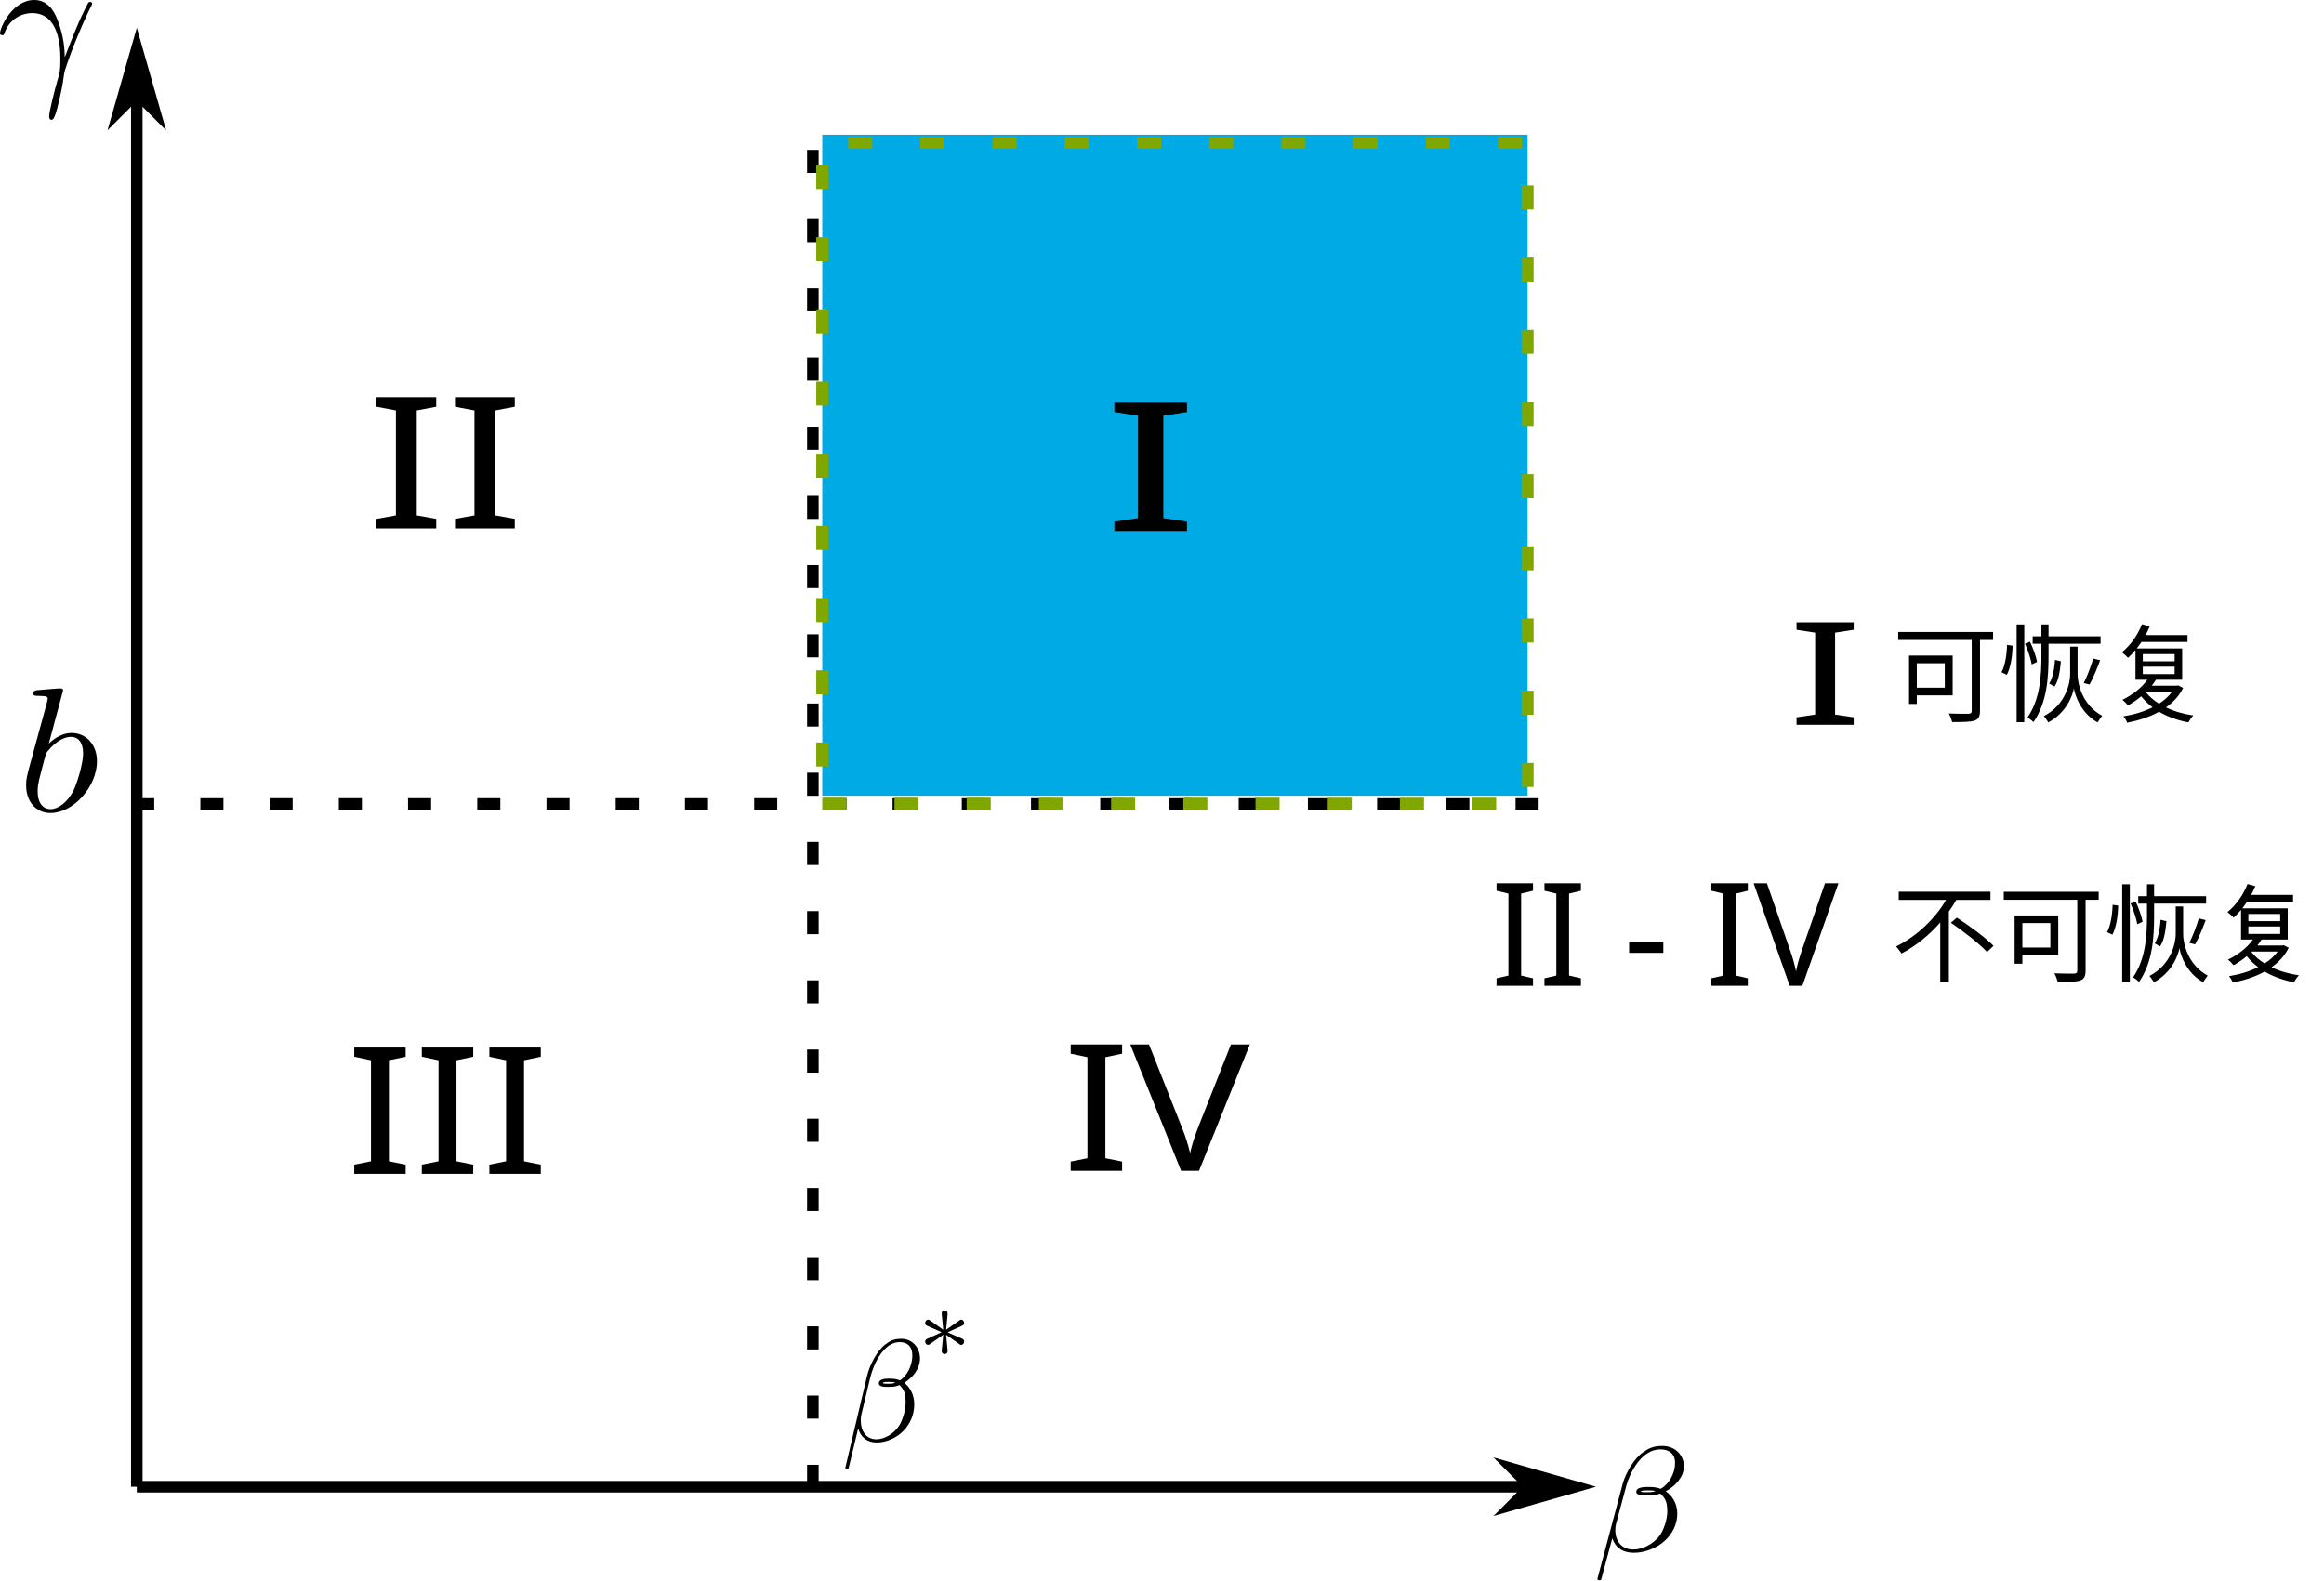
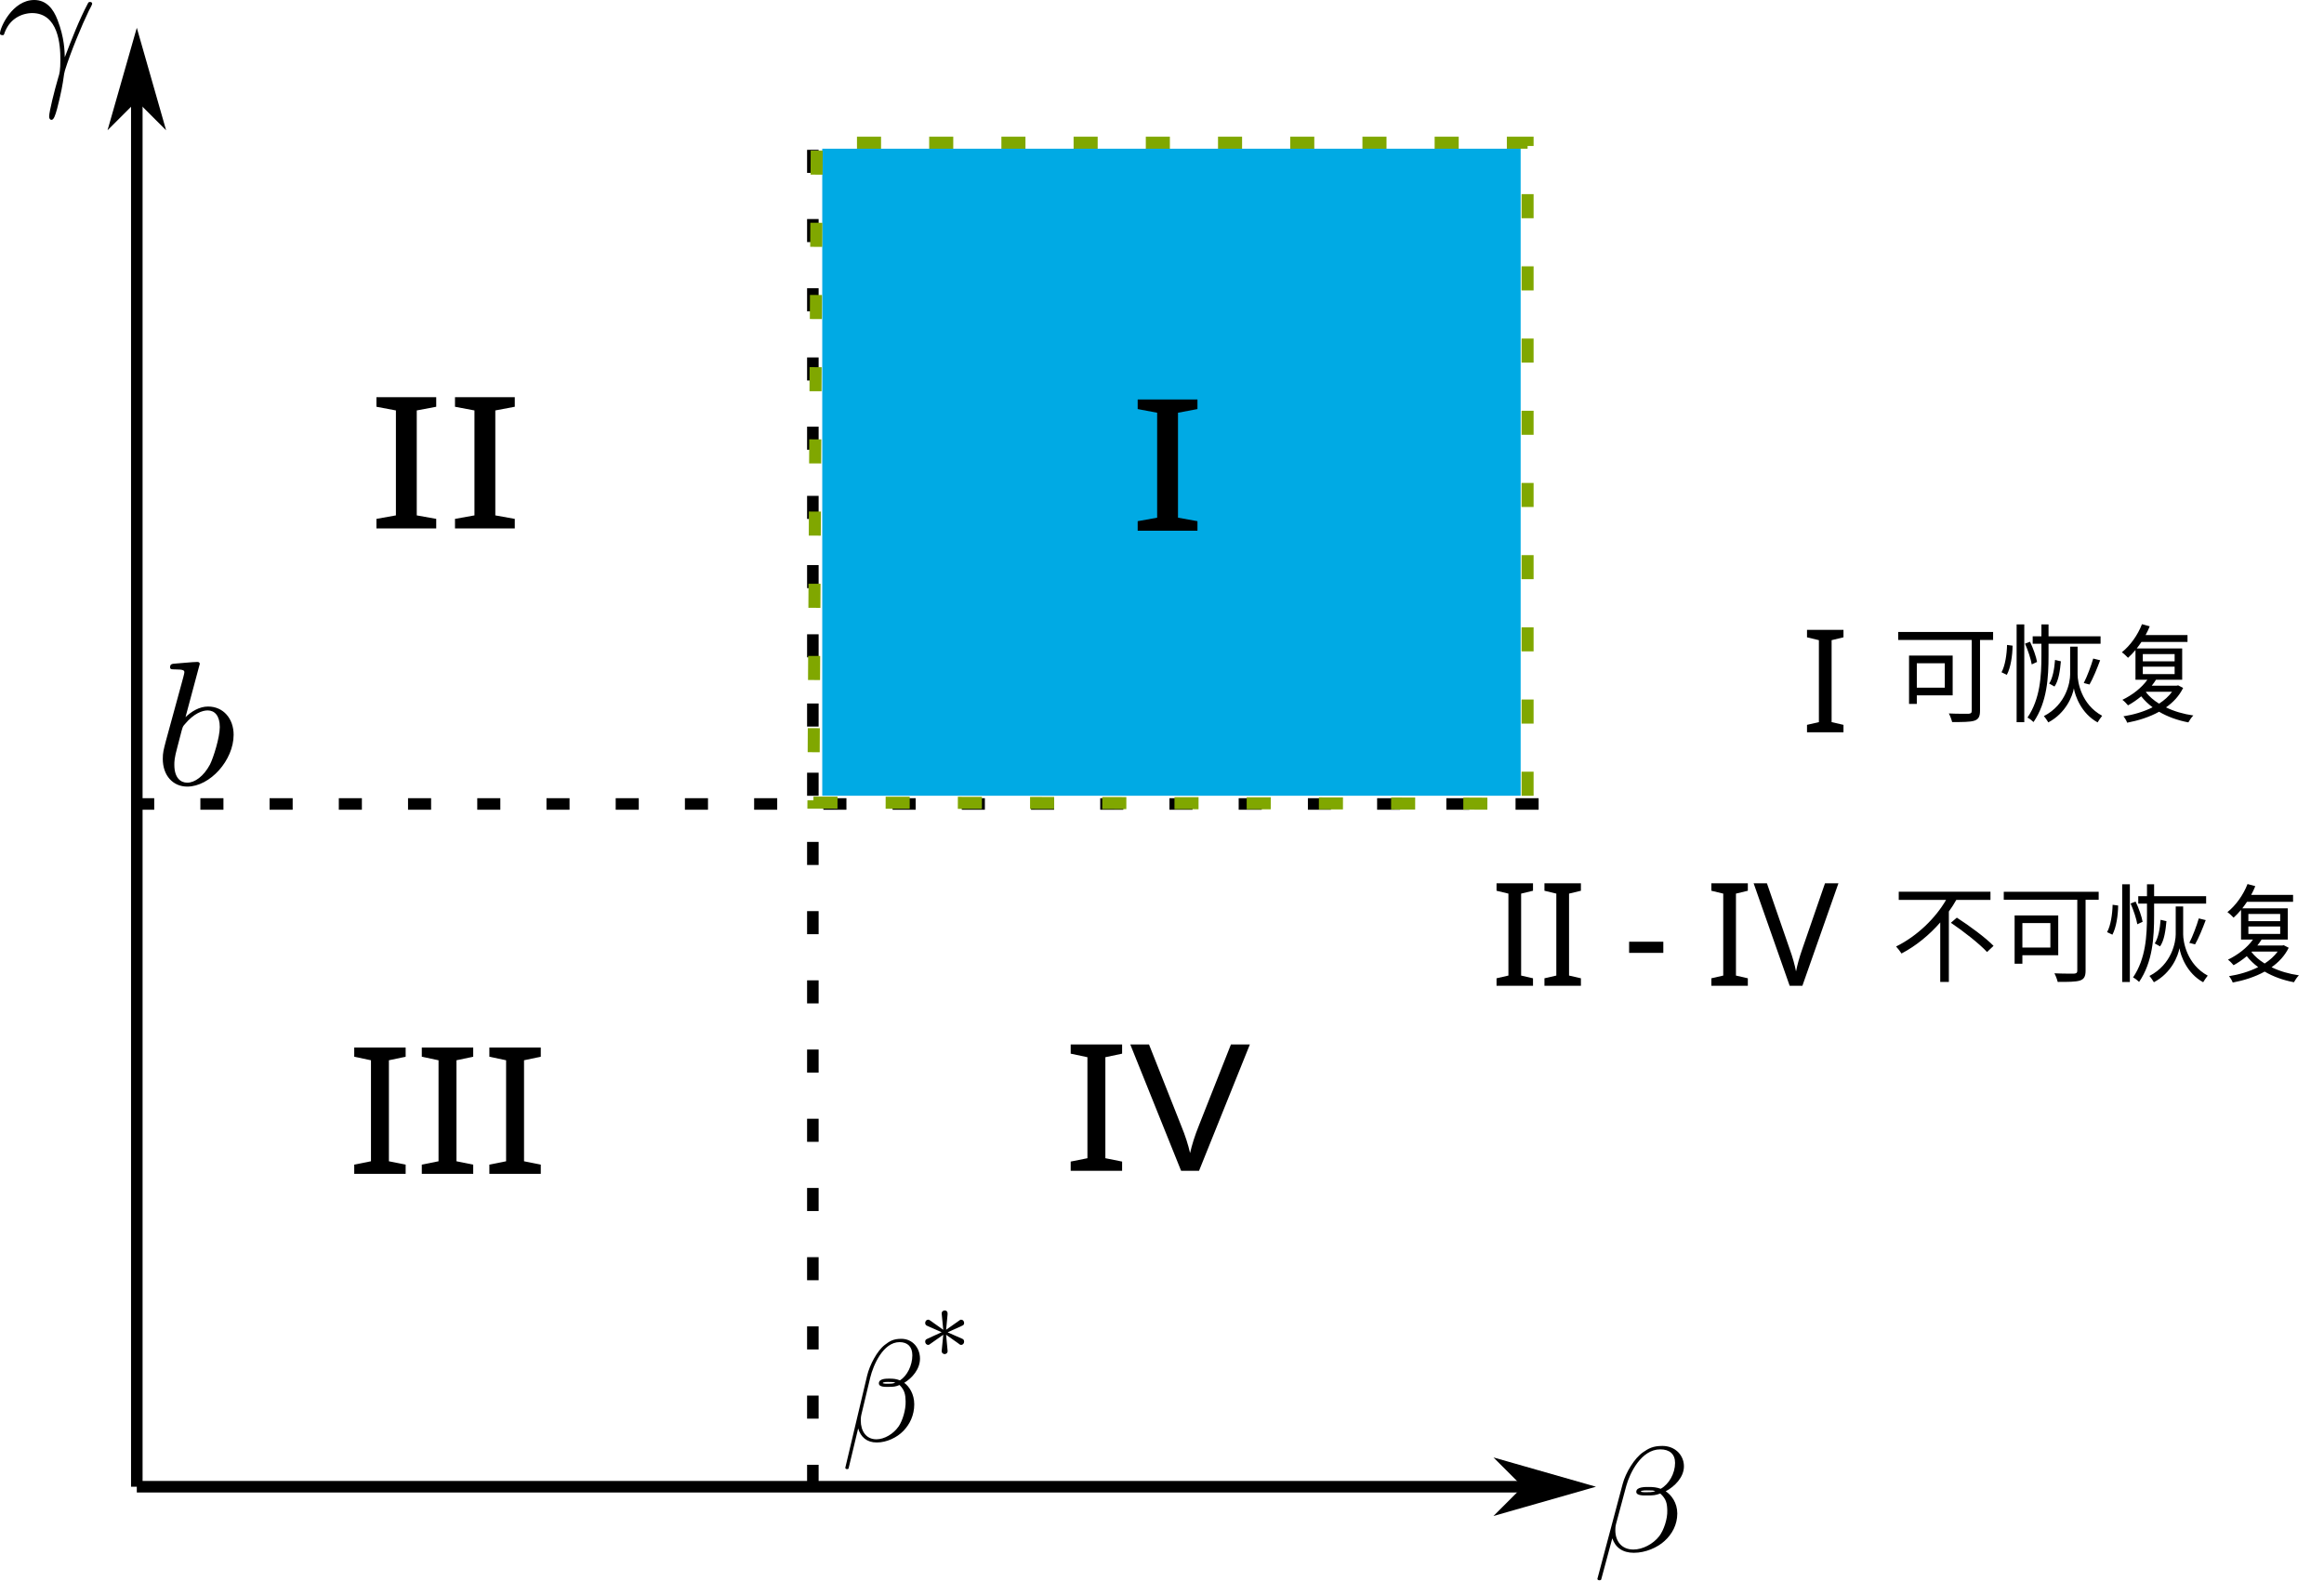
<svg xmlns="http://www.w3.org/2000/svg" version="1.1" id="svg834" xml:space="preserve" width="582.443" height="396.109" viewBox="0 0 582.443 396.109">
  <defs id="defs838" />
  <g id="g842" transform="matrix(1.333333,0,0,-1.333333,-0.1197917,397.3333)">
    <g id="g844" transform="scale(0.1)">
      <path d="M 258.051,185.039 H 2958.05" style="fill:none;stroke:#000000;stroke-width:21.685;stroke-linecap:butt;stroke-linejoin:miter;stroke-miterlimit:4;stroke-dasharray:none;stroke-opacity:1" id="path846" />
      <path d="m 2871.33,185.039 -43.36,-43.359 151.76,43.359 -151.76,43.359 z" style="fill:#000000;fill-opacity:1;fill-rule:evenodd;stroke:none" id="path848" />
      <path d="m 2871.33,185.039 -43.36,-43.359 151.76,43.359 -151.76,43.359 z" style="fill:none;stroke:#000000;stroke-width:11.565;stroke-linecap:butt;stroke-linejoin:miter;stroke-miterlimit:4;stroke-dasharray:none;stroke-opacity:1" id="path850" />
      <path d="M 258.051,185.039 V 2885.04" style="fill:none;stroke:#000000;stroke-width:21.685;stroke-linecap:butt;stroke-linejoin:miter;stroke-miterlimit:4;stroke-dasharray:none;stroke-opacity:1" id="path852" />
      <path d="m 258.051,2798.28 43.398,-43.36 -43.398,151.8 -43.36,-151.8 z" style="fill:#000000;fill-opacity:1;fill-rule:evenodd;stroke:none" id="path854" />
      <path d="m 258.051,2798.28 43.398,-43.36 -43.398,151.8 -43.36,-151.8 z" style="fill:none;stroke:#000000;stroke-width:11.565;stroke-linecap:butt;stroke-linejoin:miter;stroke-miterlimit:4;stroke-dasharray:none;stroke-opacity:1" id="path856" />
      <path d="M 247.422,1468.59 H 2947.42" style="fill:none;stroke:#000000;stroke-width:21.685;stroke-linecap:butt;stroke-linejoin:miter;stroke-miterlimit:4;stroke-dasharray:43.37, 86.74;stroke-dashoffset:0;stroke-opacity:1" id="path858" />
      <path d="M 1528.79,182.891 V 2762.89" style="fill:none;stroke:#000000;stroke-width:21.685;stroke-linecap:butt;stroke-linejoin:miter;stroke-miterlimit:4;stroke-dasharray:43.37, 86.74;stroke-dashoffset:0;stroke-opacity:1" id="path860" />
-       <path d="m 119.531,1682.19 v 0.15 l -0.082,0.12 v 0.47 l -0.07,0.12 v 0.15 l -0.078,0.12 -0.082,0.16 -0.078,0.19 -0.082,0.12 -0.039,0.19 -0.071,0.16 -0.16,0.2 -0.16,0.11 -0.109,0.16 -0.161,0.19 -0.078,0.08 -0.16,0.04 -0.07,0.08 -0.039,0.08 -0.16,0.04 -0.082,0.08 -0.149,0.07 -0.082,0.08 -0.117,0.04 -0.152,0.08 h -0.161 l -0.121,0.08 -0.148,0.04 h -0.16 l -0.16,0.07 -0.11,0.08 h -0.39 l -0.2,0.04 h -0.39 l -0.2,0.08 h -0.351 c -8.43,0 -34.801,-2.74 -44.18,-3.32 -2.969,-0.35 -6.988,-0.66 -6.988,-6.68 0,-3.98 3.359,-3.98 8.789,-3.98 17.379,0 18.051,-2.27 18.051,-5.63 0,-2.38 -3.281,-13.67 -5.121,-20.63 L 55.82,1537.3 C 51.52,1520.62 50,1515.31 50,1503.75 c 0,-31.56 19.18,-52.23 45.98,-52.23 v 7.35 c -12.352,0 -24.262,8.94 -24.262,33.55 0,6.33 0,12.62 5.742,33.56 l 7.969,30.62 c 2.191,7.31 2.191,7.93 5.469,11.6 17.731,21.53 34.063,26.53 43.442,26.53 13.082,0 22.808,-9.85 22.808,-31.25 0,-19.57 -11.988,-57.74 -18.437,-70.47 -11.91,-22.23 -28.633,-34.14 -42.73,-34.14 v -7.35 c 42.73,0 87.18,49.5 87.18,97.39 0,30.23 -19.18,53.12 -48.082,53.12 -16.558,0 -31.488,-9.57 -42.379,-19.88 z" style="fill:#000000;fill-opacity:1;fill-rule:evenodd;stroke:none" id="path862" />
+       <path d="m 376.41,1731.908 v 0.15 l -0.082,0.12 v 0.47 l -0.07,0.12 v 0.15 l -0.078,0.12 -0.082,0.16 -0.078,0.19 -0.082,0.12 -0.039,0.19 -0.071,0.16 -0.16,0.2 -0.16,0.11 -0.109,0.16 -0.161,0.19 -0.078,0.08 -0.16,0.04 -0.07,0.08 -0.039,0.08 -0.16,0.04 -0.082,0.08 -0.149,0.07 -0.082,0.08 -0.117,0.04 -0.152,0.08 h -0.161 l -0.121,0.08 -0.148,0.04 h -0.16 l -0.16,0.07 -0.11,0.08 h -0.39 l -0.2,0.04 h -0.39 l -0.2,0.08 h -0.351 c -8.43,0 -34.801,-2.74 -44.18,-3.32 -2.969,-0.35 -6.988,-0.66 -6.988,-6.68 0,-3.98 3.359,-3.98 8.789,-3.98 17.379,0 18.051,-2.27 18.051,-5.63 0,-2.38 -3.281,-13.67 -5.121,-20.63 l -29.609,-108.32 c -4.301,-16.68 -5.82,-21.99 -5.82,-33.55 0,-31.56 19.18,-52.23 45.98,-52.23 v 7.35 c -12.352,0 -24.262,8.94 -24.262,33.55 0,6.33 0,12.62 5.742,33.56 l 7.969,30.62 c 2.191,7.31 2.191,7.93 5.469,11.6 17.731,21.53 34.063,26.53 43.442,26.53 13.082,0 22.808,-9.85 22.808,-31.25 0,-19.57 -11.988,-57.74 -18.437,-70.47 -11.91,-22.23 -28.633,-34.14 -42.73,-34.14 v -7.35 c 42.73,0 87.18,49.5 87.18,97.39 0,30.23 -19.18,53.12 -48.082,53.12 -16.558,0 -31.488,-9.57 -42.379,-19.88 z" style="fill:#000000;fill-opacity:1;fill-rule:evenodd;stroke:none" id="path862" />
      <path d="m 8.59,2915.62 0.59,1.8 0.66,1.8 0.672,1.64 0.738,1.72 0.738,1.6 0.781,1.52 0.781,1.49 0.828,1.44 0.852,1.41 0.859,1.37 0.859,1.29 0.902,1.25 1.879,2.34 1.91,2.19 1.988,1.99 2.031,1.87 2.07,1.64 2.109,1.53 2.109,1.44 2.152,1.25 2.027,1.1 2.152,1.01 2.027,0.9 1.992,0.78 2,0.67 1.91,0.58 1.84,0.47 1.789,0.39 1.68,0.35 1.57,0.28 1.48,0.23 1.371,0.12 1.25,0.15 1.047,0.04 0.941,0.08 0.82,0.08 h 1.051 c 49.73,0 53.359,-60.04 53.359,-87.15 0,-21.01 -1.64,-26.8 -3.898,-33.67 -7.313,-24.96 -17.231,-64.77 -17.231,-73.63 0,-3.79 1.68,-6.29 4.379,-6.29 4.25,0 6.949,7.65 10.539,20.66 7.539,28.83 10.86,48.32 12.231,58.91 0.59,4.57 1.211,8.94 2.582,13.51 10.539,33.87 31.679,84.93 44.918,112.07 2.23,4.07 6.211,11.68 6.211,13.01 0,3.44 -3.243,3.44 -3.981,3.44 -0.941,0 -2.969,0 -3.91,-2.42 -17.148,-32.54 -30.309,-66.84 -43.551,-101.53 -0.359,10.67 -0.59,36.68 -13.597,70.08 -7.813,20.86 -21.051,37.58 -43.833,37.58 -41.168,0 -64.371,-52.03 -64.371,-62.66 0,-3.43 3.012,-3.43 6.332,-3.43 z" style="fill:#000000;fill-opacity:1;fill-rule:evenodd;stroke:none" id="path864" />
      <path d="m 3166.09,223.238 -0.07,1.992 -0.12,1.961 -0.24,1.868 -0.35,1.921 -0.35,1.829 -0.55,1.8 -0.58,1.801 -0.67,1.75 -0.78,1.68 -0.86,1.64 -0.9,1.641 -1.01,1.527 -1.06,1.524 -1.13,1.449 -1.21,1.399 -1.33,1.371 -1.36,1.25 -1.45,1.211 -1.48,1.128 -1.57,1.141 -1.68,0.969 -1.68,0.941 -1.75,0.86 -1.84,0.781 -1.87,0.668 -1.92,0.621 -2.03,0.508 -2.03,0.472 -2.11,0.309 -2.07,0.27 -2.23,0.121 -2.3,0.078 c -17.31,0 -25.63,-4.528 -36.13,-11.797 -16.33,-11.172 -32.82,-38.442 -38.44,-59.723 L 3003.48,11.988 c -0.39,-1.047 1.13,-2.809 3.51,-2.809 2.35,0 3.28,0.621 3.6,1.41 l 20.86,77.461 c 5.7,-16.84 18.82,-27.23 40.62,-27.23 l -0.9,6.129 c -22.65,0 -34.02,16.289 -34.02,36.289 0,2.703 0,6.922 1.48,12.352 l 19.1,71.012 c 6.61,24.097 28.13,68.668 63.91,68.668 17.31,0 27.81,-8.711 27.81,-25.5 0,-19.688 -11.33,-39.848 -26.91,-48.598 -8.05,2.808 -14.02,3.398 -23.01,3.398 -6.29,0 -22.97,0.2 -22.97,-9.019 -0.23,-7.821 15.16,-6.922 20.63,-6.922 l 0.82,6.141 c -4.14,0 -10.12,-0.36 -13.13,1.05 0.67,2.809 11.33,2.301 14.65,2.301 6.29,0 8.99,0 12.81,-1.402 -3.82,-1.41 -7.14,-1.949 -14.33,-1.949 l -0.82,-6.141 c 11.01,0 15.51,0.281 24.45,3.601 11.33,-10.16 12.81,-18.832 13.16,-31.64 0.63,-16.328 -6.64,-37.352 -14.96,-48.321 -11.64,-15.16 -31.64,-25.32 -48.67,-25.32 l 0.9,-6.129 c 21.8,0 44.22,9.879 57.58,22.191 14.33,12.887 23.98,30.859 23.98,51.636 0,20.153 -11.01,34.762 -21.79,41.801 17.3,9.211 34.25,26.641 34.25,46.789 z" style="fill:#000000;fill-opacity:1;fill-rule:evenodd;stroke:none" id="path866" />
      <path d="m 1730.159,425.744 -0.16,3.828 -0.23,1.801 -0.32,1.871 -0.31,1.801 -0.43,1.758 -0.54,1.761 -0.55,1.68 -0.67,1.641 -0.74,1.597 -0.78,1.563 -0.86,1.488 -0.94,1.481 -0.97,1.41 -1.06,1.359 -1.13,1.332 -1.17,1.168 -1.25,1.211 -1.29,1.102 -1.37,1.09 -2.89,1.878 -1.48,0.782 -1.6,0.777 -1.61,0.66 -1.68,0.59 -1.75,0.512 -1.76,0.429 -1.8,0.309 -1.8,0.27 -1.91,0.121 -1.99,0.082 c -14.92,0 -22.11,-4.383 -31.17,-11.453 -14.11,-10.86 -28.32,-37.297 -33.21,-57.93 l -40.93,-172.848 c -0.32,-1.051 0.97,-2.731 3.04,-2.731 2.03,0 2.85,0.578 3.09,1.359 l 18.01,75.121 c 4.92,-16.332 16.25,-26.41 35.07,-26.41 l -0.78,5.981 c -19.57,0 -29.37,15.777 -29.37,35.16 0,2.617 0,6.718 1.29,11.988 l 16.48,68.871 c 5.7,23.399 24.26,66.641 55.12,66.641 14.96,0 24.02,-8.481 24.02,-24.731 0,-19.14 -9.8,-38.672 -23.24,-47.152 -6.91,2.742 -12.11,3.281 -19.84,3.281 -5.43,0 -19.81,0.199 -19.81,-8.75 -0.19,-7.57 13.09,-6.711 17.78,-6.711 l 0.74,5.93 c -3.6,0 -8.75,-0.309 -11.33,1.062 0.55,2.731 9.76,2.219 12.62,2.219 5.43,0 7.73,0 11.05,-1.359 -3.32,-1.371 -6.13,-1.922 -12.34,-1.922 l -0.74,-5.93 c 9.53,0 13.39,0.27 21.09,3.473 9.8,-9.801 11.09,-18.242 11.41,-30.66 0.5,-15.864 -5.75,-36.25 -12.93,-46.883 -10.04,-14.719 -27.31,-24.527 -42,-24.527 l 0.78,-5.981 c 18.79,0 38.17,9.578 49.69,21.527 12.35,12.543 20.67,29.961 20.67,50.122 0,19.531 -9.5,33.71 -18.83,40.5 14.96,8.992 29.61,25.859 29.61,45.39 z" style="fill:#000000;fill-opacity:1;fill-rule:evenodd;stroke:none" id="path868" />
      <path d="m 1782.11,475.239 1.37,0.671 1.32,0.579 1.25,0.589 2.43,1.09 1.13,0.551 2.19,1.012 1.01,0.429 0.98,0.43 0.94,0.43 0.93,0.39 0.86,0.43 0.86,0.36 0.82,0.351 0.78,0.348 0.71,0.312 0.74,0.309 0.7,0.359 0.63,0.27 0.66,0.312 0.63,0.27 0.58,0.281 0.55,0.227 0.58,0.281 0.51,0.191 0.98,0.508 0.94,0.43 0.82,0.429 c 3.51,1.481 5.11,2.262 5.11,5.903 0,3.238 -2.3,6.09 -5.58,6.09 -1.29,0 -1.6,0 -3.75,-1.719 l -24.53,-17.301 2.69,28.117 c 0.43,3.442 0,8.211 -5.43,8.211 -2.15,0 -5.58,-1.527 -5.58,-5.668 0,-1.761 0.74,-7.461 0.9,-9.371 0.39,-3.211 1.64,-17 2.07,-21.289 l -24.38,17.301 c -1.87,1.098 -2.3,1.719 -3.91,1.719 -3.32,0 -5.7,-2.852 -5.7,-6.09 0,-3.789 2.23,-4.731 3.83,-5.512 l 27.19,-11.949 c -14.77,-6.961 -21.41,-9.57 -25.9,-11.879 -3.4,-1.563 -5.12,-2.34 -5.12,-5.902 0,-3.239 2.38,-6.047 5.7,-6.047 1.18,0 1.61,0 3.72,1.718 l 24.57,17.301 -2.97,-30.66 c 0,-4.141 3.43,-5.672 5.58,-5.672 2.19,0 5.59,1.531 5.59,5.672 0,1.75 -0.7,7.461 -0.86,9.328 -0.31,3.25 -1.68,16.922 -1.99,21.332 l 21.56,-15.23 c 4.73,-3.789 5.12,-3.789 6.72,-3.789 3.28,0 5.58,2.808 5.58,6.047 0,3.832 -2.14,4.773 -3.75,5.55 z" style="fill:#000000;fill-opacity:1;fill-rule:evenodd;stroke:none" id="path870" />
-       <path d="m 1546.45,1484.06 h 1325.78 v 1242.7 H 1546.45 Z" style="fill:#00aae4;fill-opacity:1;fill-rule:nonzero;stroke:none" id="path872" />
-       <path d="m 1546.45,1469.06 h 1325.78 v 1242.7 H 1546.45 Z" style="fill:none;stroke:#80a700;stroke-width:22.621;stroke-linecap:butt;stroke-linejoin:miter;stroke-miterlimit:4;stroke-dasharray:45.242, 90.484;stroke-dashoffset:0;stroke-opacity:1" id="path874" />
+       <path d="M 1546.45,1484.06 H 2859.193 V 2700.392 H 1546.45 Z" style="fill:#00aae4;fill-opacity:1;fill-rule:nonzero;stroke:none;stroke-width:0.984" id="path872" />
+       <path d="M 1529.877,1471.132 2872.23,1469.06 V 2711.762 H 1536.092 Z" style="fill:none;stroke:#80a700;stroke-width:22.621;stroke-linecap:butt;stroke-linejoin:miter;stroke-miterlimit:4;stroke-dasharray:45.242, 90.484;stroke-dashoffset:0;stroke-opacity:1" id="path874" />
      <text id="text880" style="font-variant:normal;font-size:200px;font-family:f-0;-inkscape-font-specification:f-0-0;writing-mode:lr-tb;fill:#000000;fill-opacity:1;fill-rule:nonzero;stroke:none;stroke-width:8.903" x="3557.654" y="-1638.156" transform="scale(1,-1)">
        <tspan id="tspan878" style="font-style:normal;font-variant:normal;font-weight:normal;font-stretch:normal;font-size:200px;font-family:SimSun;-inkscape-font-specification:SimSun;stroke-width:8.903" x="3557.654" y="-1638.156">可恢复</tspan>
-       </text>
-       <text id="text884" style="font-variant:normal;font-size:422.61px;font-family:f-0;-inkscape-font-specification:f-0-0;writing-mode:lr-tb;fill:#000000;fill-opacity:1;fill-rule:nonzero;stroke:none;stroke-width:7.991" transform="scale(1.251399,-0.7991055)" x="1657.64" y="-2480.048">
-         <tspan id="tspan882" y="-2480.048" x="1657.64" style="stroke-width:7.991">I</tspan>
      </text>
      <text id="text888" style="font-variant:normal;font-size:387.957px;font-family:f-0;-inkscape-font-specification:f-0-0;writing-mode:lr-tb;fill:#000000;fill-opacity:1;fill-rule:nonzero;stroke:none;stroke-width:8.907" transform="scale(1.122711,-0.8907012)" x="615.524" y="-2230.334">
        <tspan id="tspan886" y="-2230.334" x="615.524 766.439" style="stroke-width:8.907">II</tspan>
      </text>
+       <text id="text888-9" style="font-variant:normal;font-size:387.957px;font-family:f-0;-inkscape-font-specification:f-0-0;writing-mode:lr-tb;fill:#000000;fill-opacity:1;fill-rule:nonzero;stroke:none;stroke-width:8.907" transform="scale(1.122711,-0.8907012)" x="1890" y="-2225.481">
+         <tspan id="tspan886-7" x="1890" style="stroke-width:8.907" y="-2225.481">I</tspan>
+       </text>
      <text id="text892" style="font-variant:normal;font-size:352.966px;font-family:f-0;-inkscape-font-specification:f-0-0;writing-mode:lr-tb;fill:#000000;fill-opacity:1;fill-rule:nonzero;stroke:none;stroke-width:9.422" transform="scale(1.061367,-0.9421811)" x="614.059" y="-820.702">
        <tspan id="tspan890" y="-820.702" x="614.059 751.363 888.314" style="stroke-width:9.422">III</tspan>
      </text>
-       <text id="text896" style="font-variant:normal;font-size:335.162px;font-family:f-0;-inkscape-font-specification:f-0-0;writing-mode:lr-tb;fill:#000000;fill-opacity:1;fill-rule:nonzero;stroke:none;stroke-width:8.05" transform="scale(1.242234,-0.8050013)" x="2705.725" y="-2009.261">
-         <tspan id="tspan894" y="-2009.261" x="2705.725 2826.718" style="stroke-width:8.05">I </tspan>
-       </text>
      <text id="text900" style="font-variant:normal;font-size:267.727px;font-family:f-0;-inkscape-font-specification:f-0-0;writing-mode:lr-tb;fill:#000000;fill-opacity:1;fill-rule:nonzero;stroke:none;stroke-width:9.923" transform="scale(0.9922792,-1.007781)" x="2825.065" y="-1118.12">
        <tspan id="tspan898" y="-1118.12" x="2825.065 2929.209 3025.859 3115.012 3204.165 3294.121 3390.771" style="stroke-width:9.923">II - IV</tspan>
+       </text>
+       <text id="text900-1" style="font-variant:normal;font-size:267.727px;font-family:f-0;-inkscape-font-specification:f-0-0;writing-mode:lr-tb;fill:#000000;fill-opacity:1;fill-rule:nonzero;stroke:none;stroke-width:9.923" transform="scale(0.9922792,-1.007781)" x="3413.193" y="-1590.901">
+         <tspan id="tspan898-7" style="stroke-width:9.923" x="3413.193" y="-1590.901">I</tspan>
      </text>
      <text id="text904" style="font-variant:normal;font-size:200px;font-family:f-0;-inkscape-font-specification:f-0-0;writing-mode:lr-tb;fill:#000000;fill-opacity:1;fill-rule:nonzero;stroke:none;stroke-width:8.763" transform="scale(1,-1)" x="3556.087" y="-1149.649">
        <tspan id="tspan902" style="font-style:normal;font-variant:normal;font-weight:normal;font-stretch:normal;font-size:200px;font-family:SimSun;-inkscape-font-specification:SimSun;stroke-width:8.763" x="3556.087" y="-1149.649">不可恢复</tspan>
      </text>
      <text id="text908" style="font-variant:normal;font-size:352.966px;font-family:f-0;-inkscape-font-specification:f-0-0;writing-mode:lr-tb;fill:#000000;fill-opacity:1;fill-rule:nonzero;stroke:none;stroke-width:9.422" transform="scale(1.061367,-0.9421811)" x="1882.892" y="-826.809">
        <tspan id="tspan906" y="-826.809" x="1882.892 2010.313" style="stroke-width:9.422">IV</tspan>
      </text>
    </g>
  </g>
</svg>
